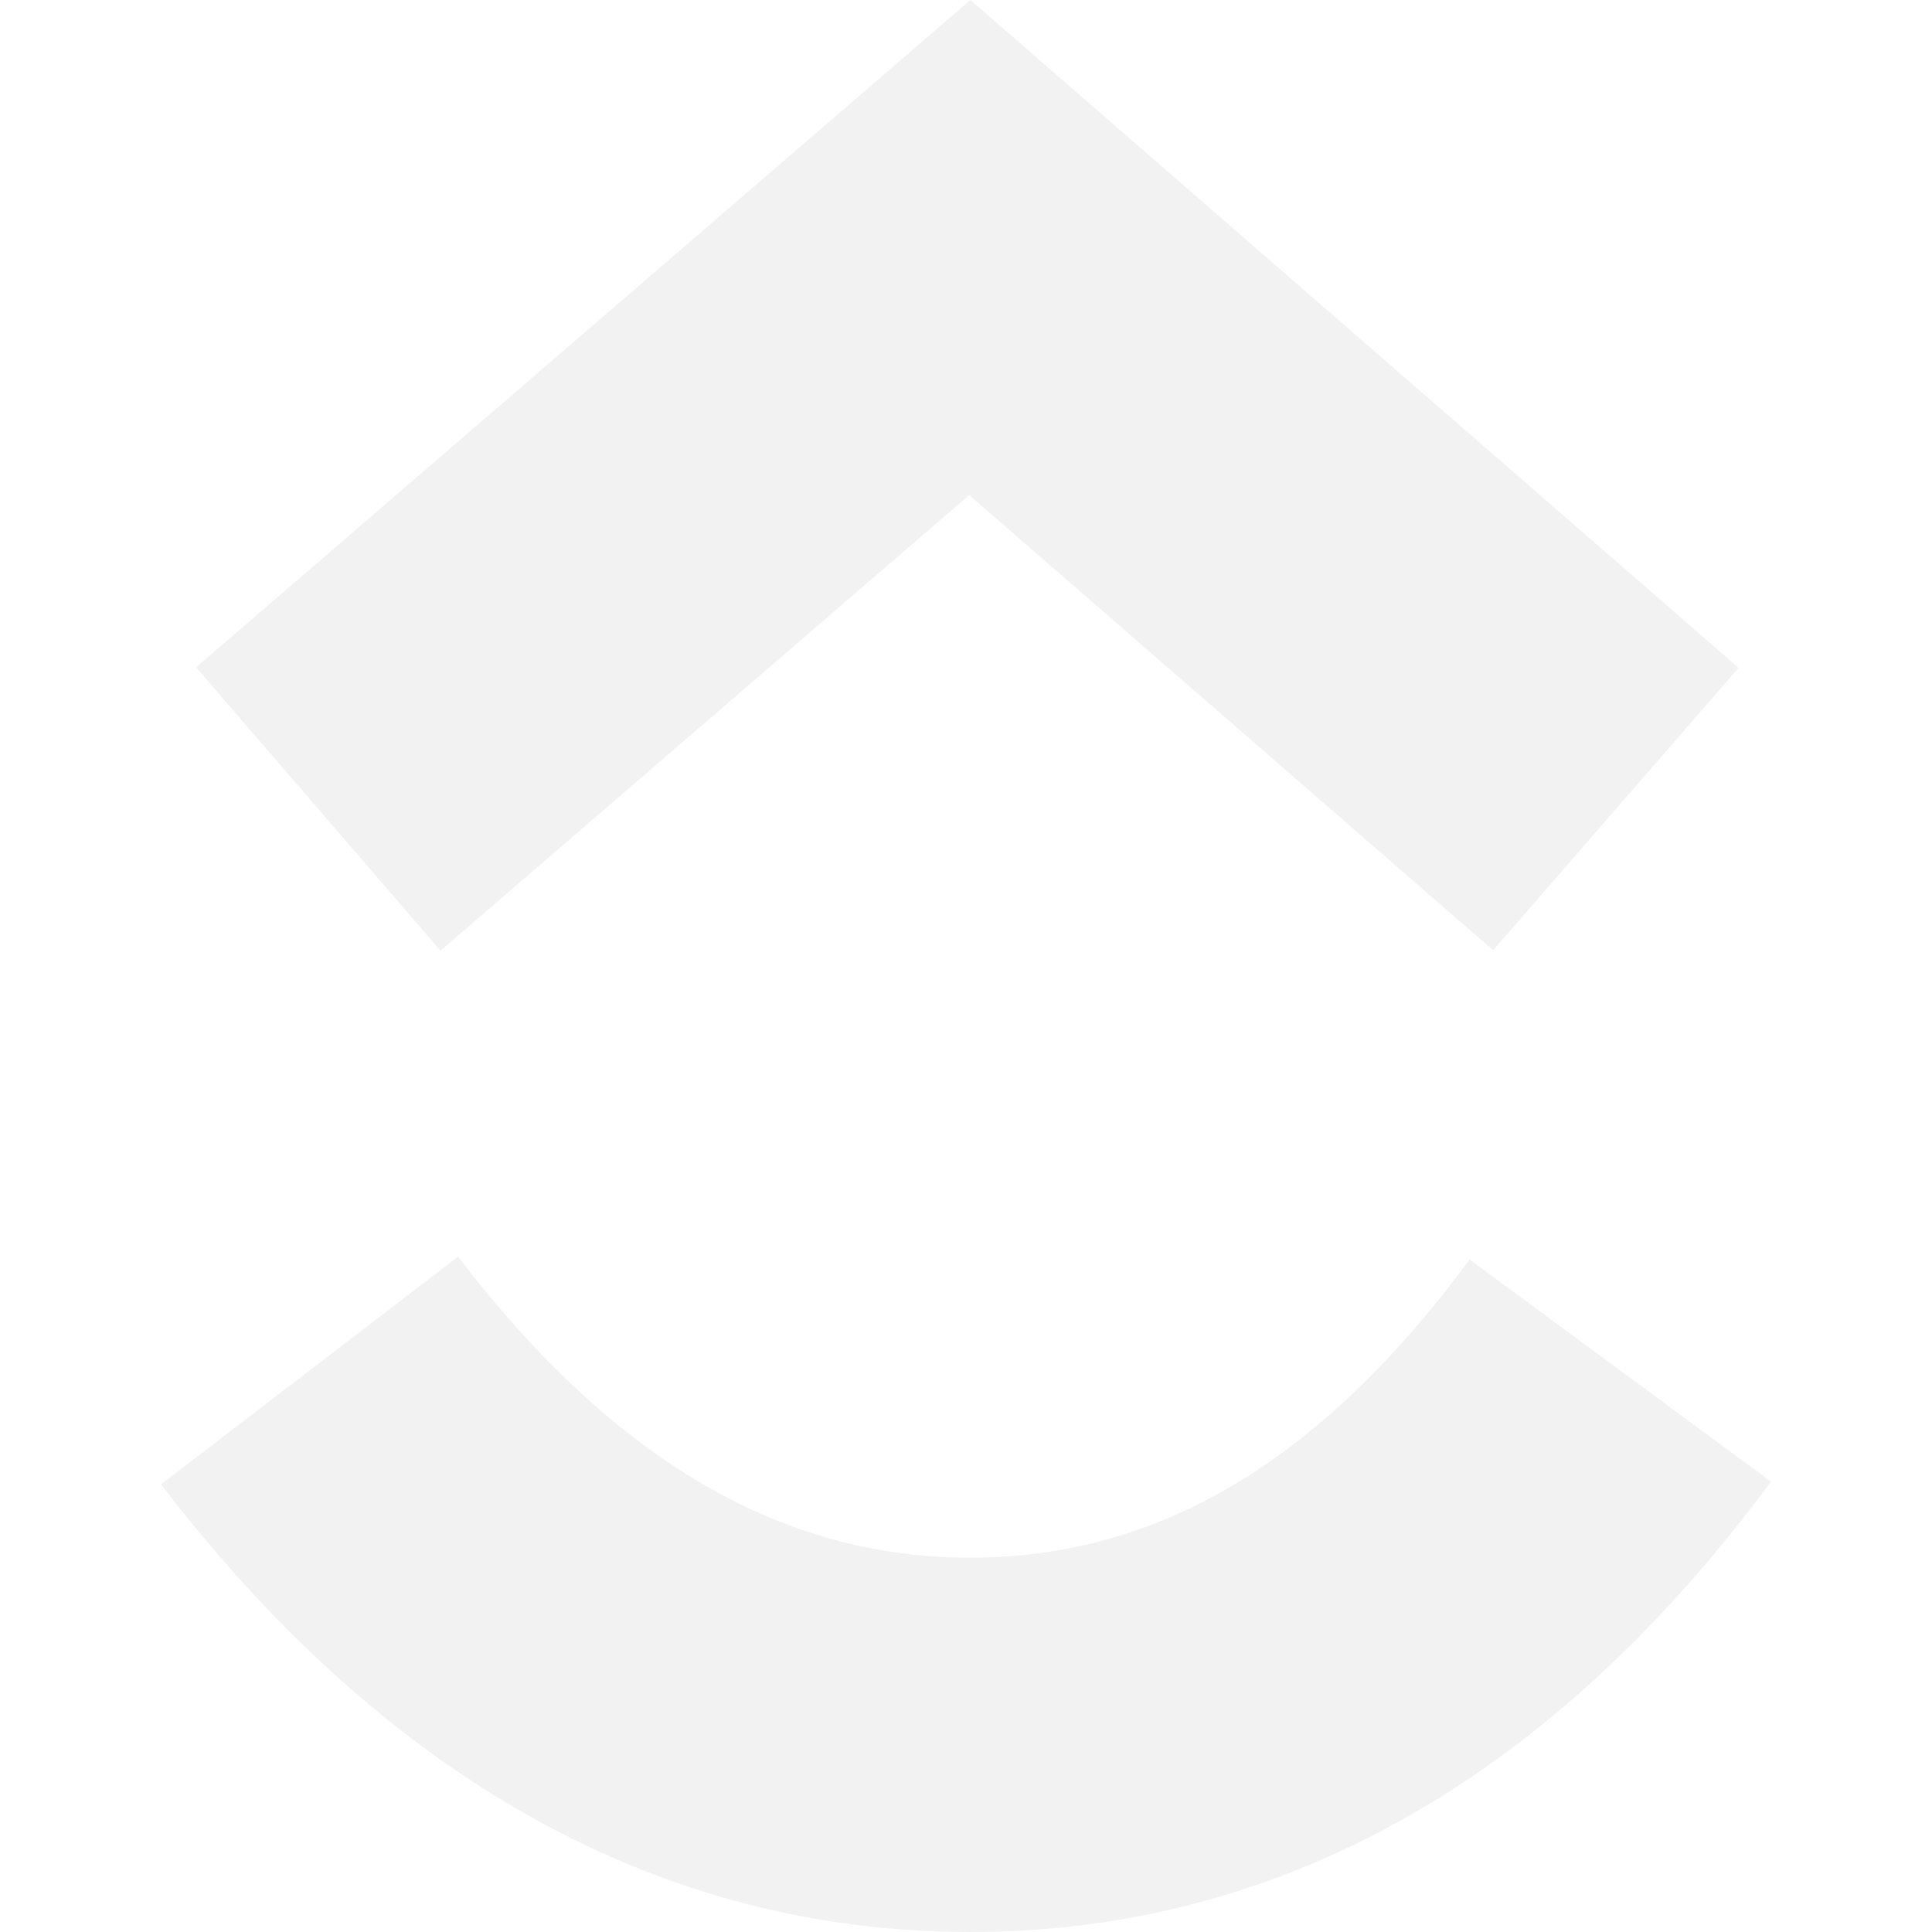
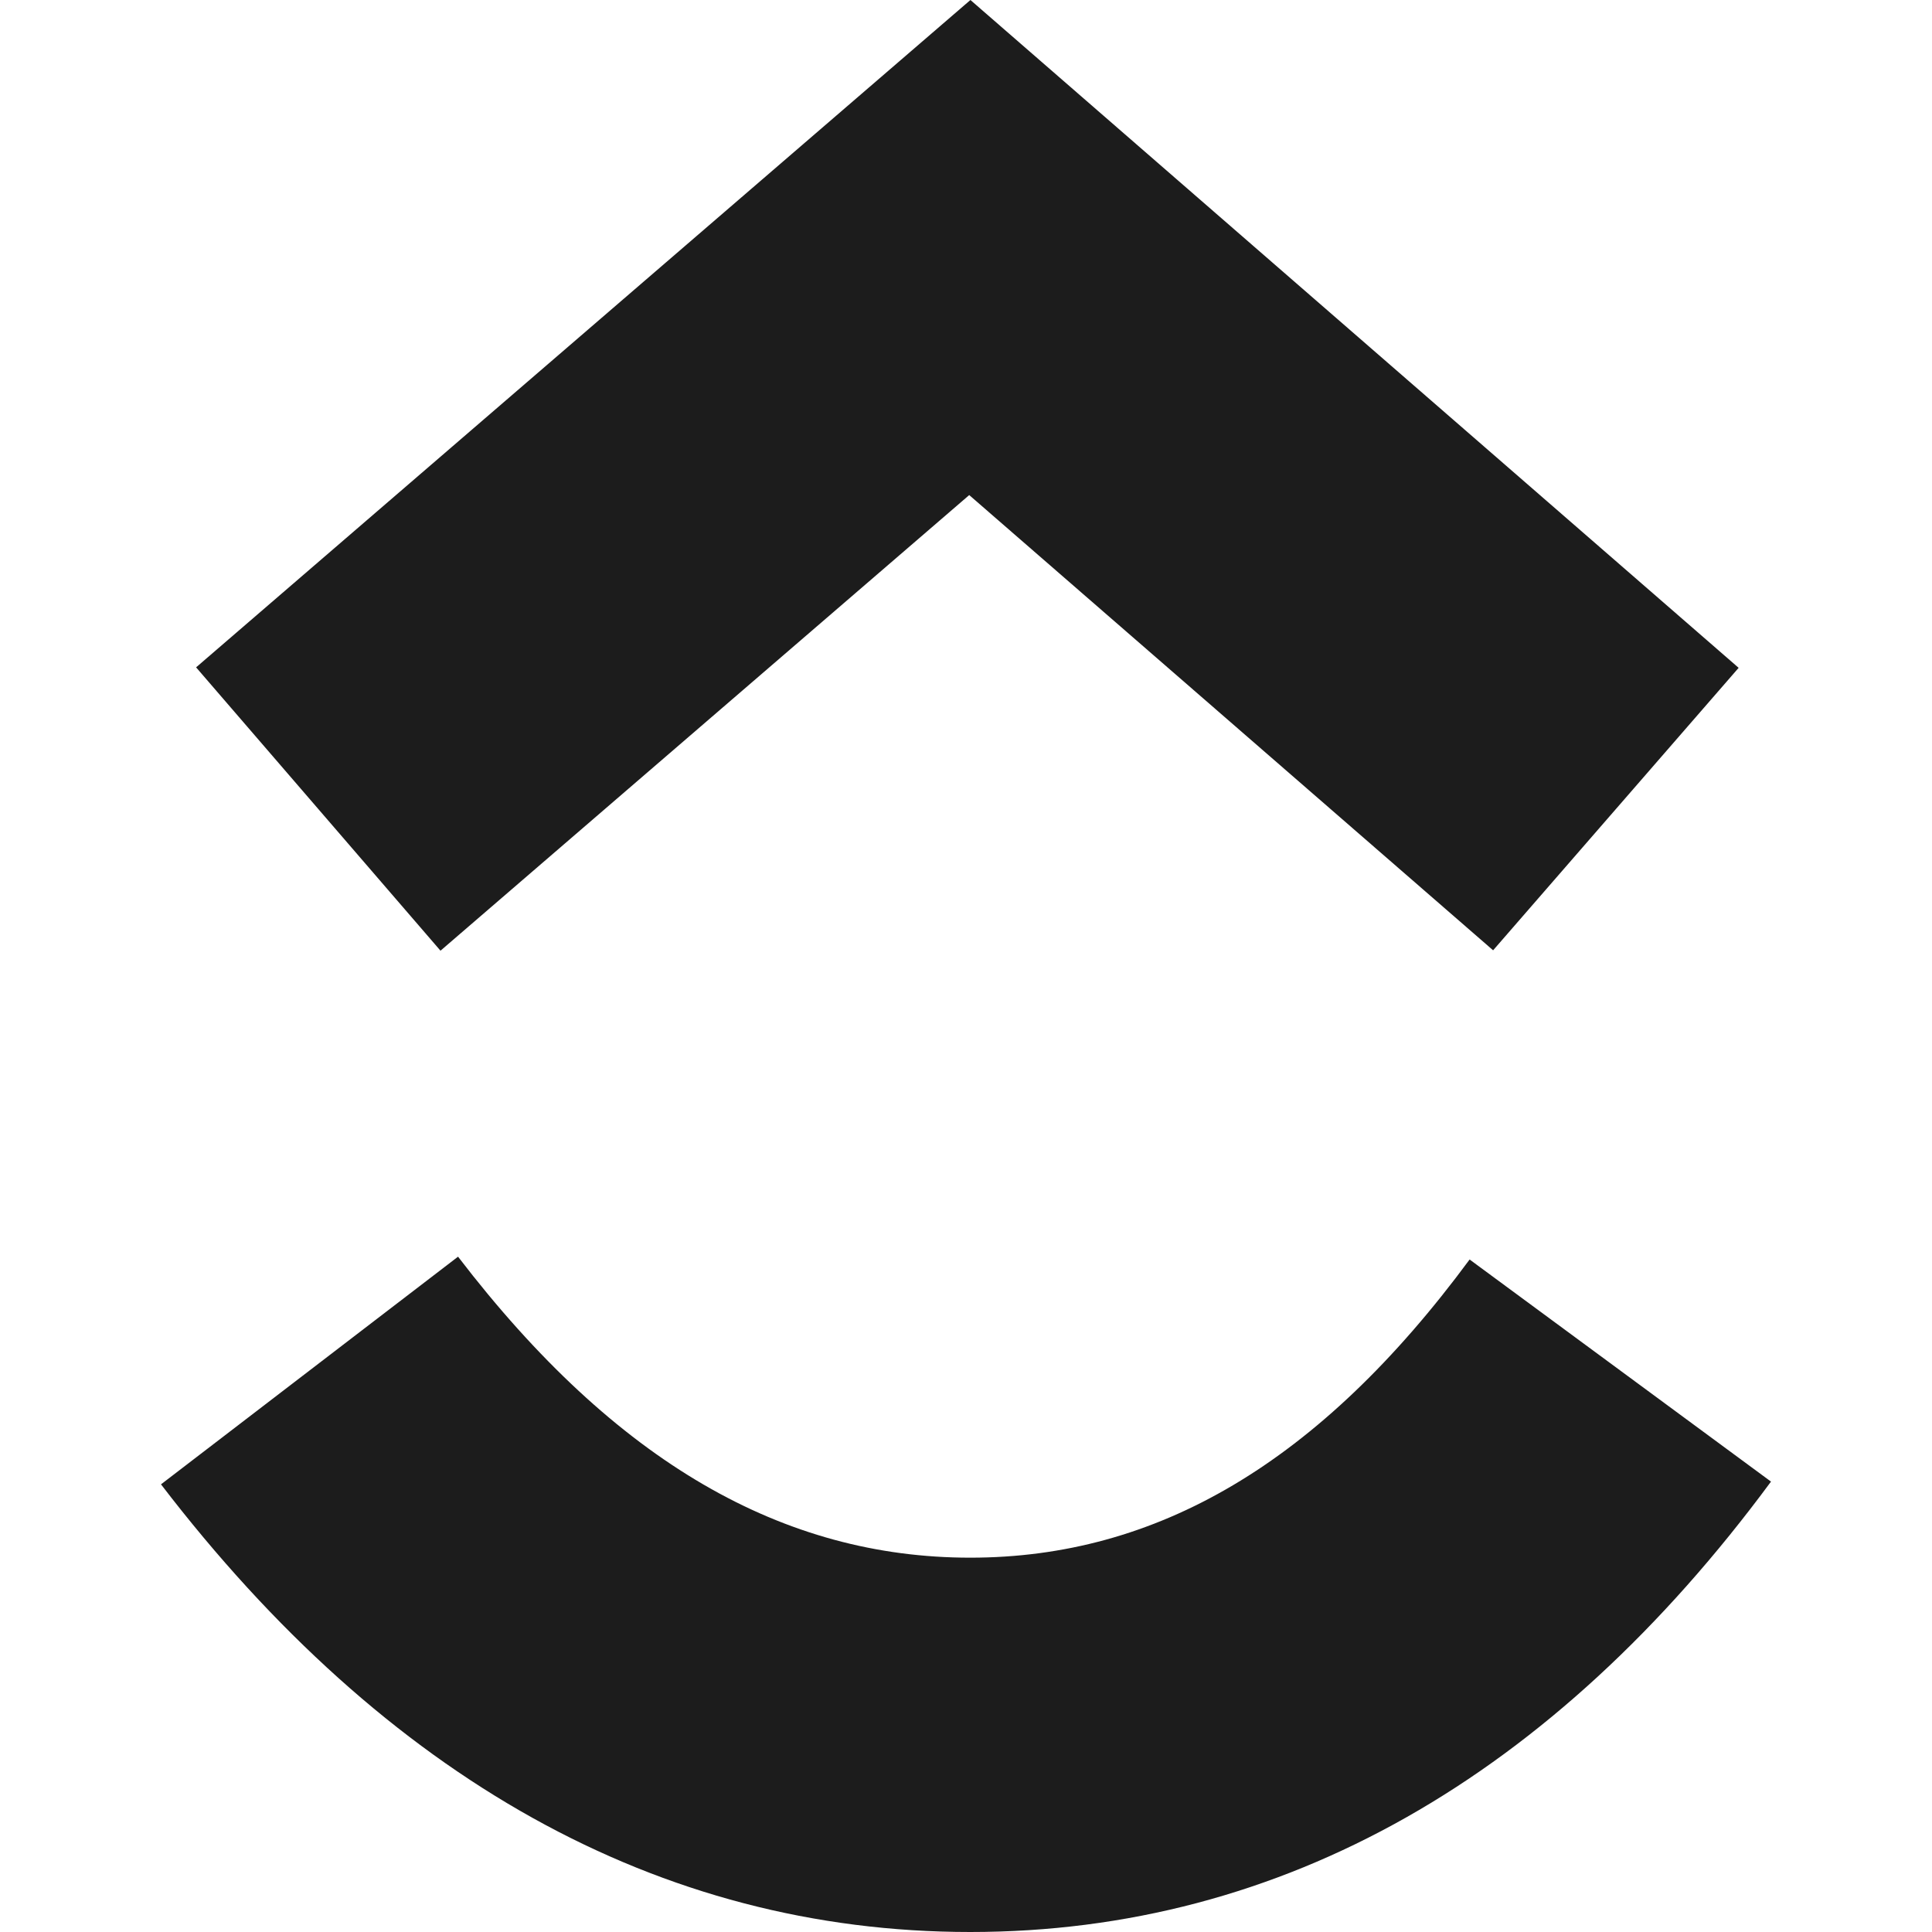
<svg xmlns="http://www.w3.org/2000/svg" width="24" height="24" viewBox="0 0 24 24" fill="none">
-   <path d="M2 18.439L5.69 15.611C7.651 18.171 9.734 19.35 12.053 19.35C14.36 19.35 16.383 18.184 18.256 15.646L22 18.405C19.298 22.065 15.941 24 12.053 24C8.178 24 4.788 22.078 2 18.439ZM12.04 6.15L5.472 11.81L2.436 8.29L12.055 0L21.598 8.296L18.548 11.805L12.04 6.15Z" fill="#F2F2F2" />
+   <path d="M2 18.439L5.69 15.611C7.651 18.171 9.734 19.35 12.053 19.35C14.36 19.35 16.383 18.184 18.256 15.646L22 18.405C19.298 22.065 15.941 24 12.053 24C8.178 24 4.788 22.078 2 18.439ZM12.04 6.15L5.472 11.81L2.436 8.29L12.055 0L21.598 8.296L18.548 11.805L12.04 6.15Z" fill="#1c1c1c" />
</svg>
